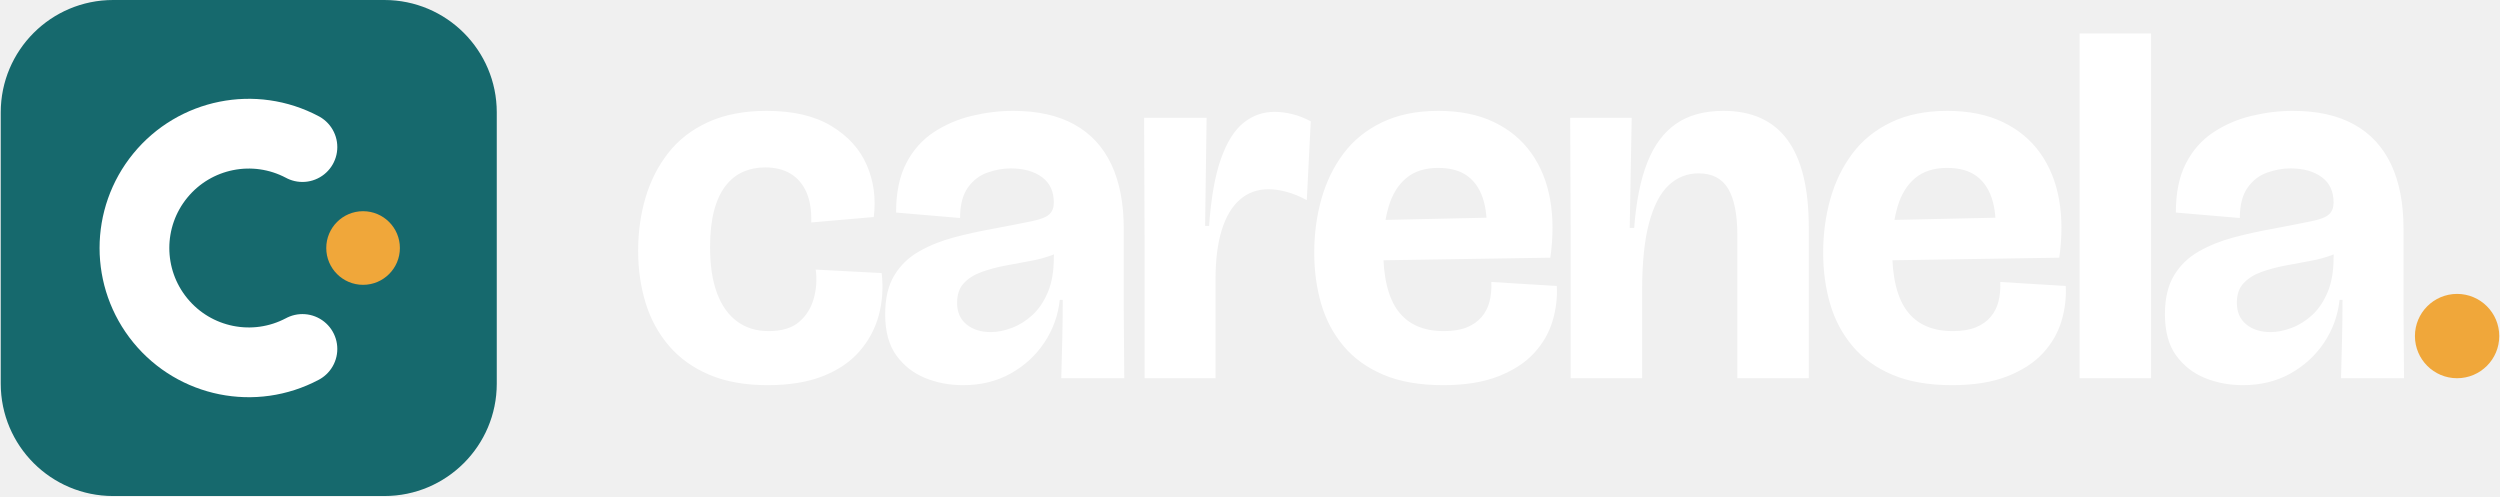
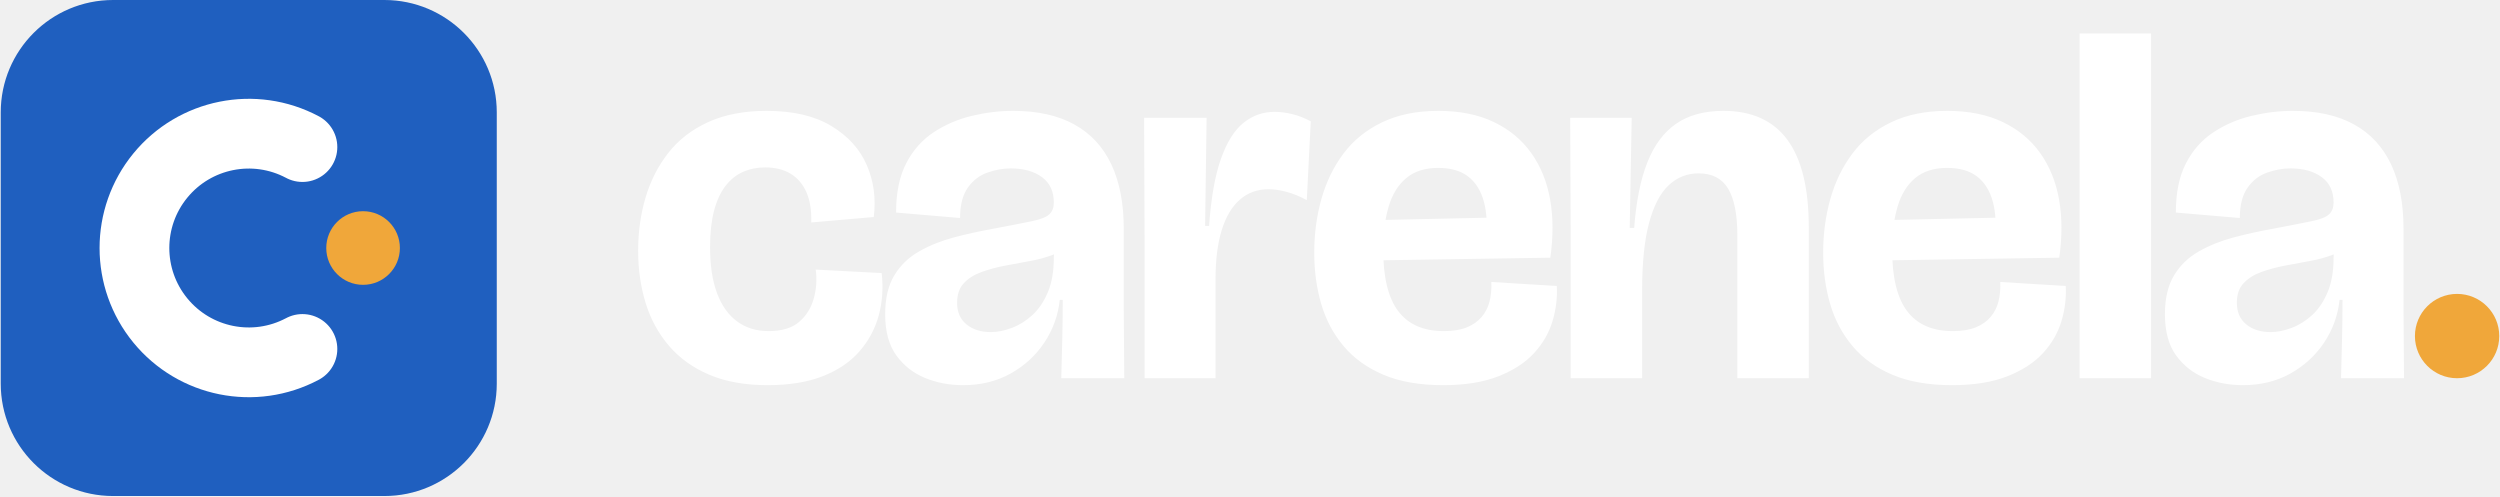
<svg xmlns="http://www.w3.org/2000/svg" viewBox="0 0 503.7 100" width="504" height="100" role="img" aria-label="Carenela">
  <g transform="translate(0 0)">
    <g transform="scale(0.19531)">
-       <rect width="512" height="512" rx="116" fill="#16696d" />
+       <rect width="512" height="512" rx="116" fill="#1f5fbf" />
      <path d="M311.4 151.81 A118 118 0 1 0 311.4 360.19" fill="none" stroke="#ffffff" stroke-width="72" stroke-linecap="round" />
      <circle cx="374" cy="256" r="38" fill="#f0a73a" />
    </g>
    <g transform="translate(126 76.25)">
      <path d="M28.60 1.40L28.60 1.40Q21.80 1.40 16.85-0.70Q11.90-2.80 8.70-6.55Q5.50-10.30 4-15.20Q2.50-20.10 2.50-25.70L2.50-25.70Q2.50-31.40 4-36.45Q5.50-41.50 8.60-45.45Q11.70-49.40 16.65-51.65Q21.60-53.90 28.40-53.90L28.40-53.90Q36.40-53.90 41.45-50.85Q46.50-47.80 48.60-42.95Q50.70-38.10 50-32.50L50-32.50L37.40-31.40Q37.50-35.10 36.40-37.55Q35.30-40 33.20-41.25Q31.10-42.50 28.10-42.50L28.10-42.50Q25.70-42.50 23.65-41.60Q21.60-40.70 20.10-38.75Q18.60-36.80 17.80-33.75Q17-30.70 17-26.40L17-26.40Q17-20.90 18.40-17.15Q19.80-13.40 22.45-11.45Q25.10-9.50 28.80-9.50L28.80-9.50Q32.80-9.50 34.95-11.35Q37.10-13.20 37.90-16.05Q38.70-18.90 38.30-21.90L38.30-21.90L51.60-21.20Q52.10-16.70 51-12.65Q49.90-8.60 47.10-5.40Q44.30-2.20 39.70-0.40Q35.10 1.40 28.60 1.40ZM68 1.40L68 1.40Q63.90 1.40 60.35-0.05Q56.80-1.50 54.55-4.60Q52.30-7.70 52.30-12.90L52.30-12.90Q52.30-17.70 54.15-20.75Q56.00-23.80 59.20-25.60Q62.40-27.40 66.20-28.40Q70-29.40 73.90-30.10L73.90-30.10Q79.20-31.10 81.85-31.65Q84.50-32.20 85.40-33.05Q86.30-33.90 86.30-35.40L86.30-35.40Q86.30-38.80 83.90-40.55Q81.50-42.30 77.60-42.30L77.60-42.30Q75.30-42.30 72.90-41.45Q70.50-40.60 68.95-38.40Q67.40-36.20 67.40-32.30L67.40-32.30L54.50-33.40Q54.50-39.40 56.55-43.35Q58.60-47.30 62.10-49.60Q65.60-51.90 69.80-52.90Q74-53.90 78.10-53.90L78.10-53.90Q85.50-53.90 90.45-51.15Q95.40-48.40 97.90-43.10Q100.40-37.80 100.40-30.10L100.40-30.10L100.40-20.60Q100.40-17.20 100.40-13.75Q100.40-10.30 100.45-6.85Q100.50-3.40 100.50 0L100.50 0L87.80 0Q87.90-3.80 88-7.70Q88.10-11.60 88.10-15.80L88.10-15.80L87.50-15.80Q87-11.10 84.40-7.20Q81.80-3.30 77.60-0.95Q73.40 1.40 68 1.40ZM73.60-9.30L73.60-9.30Q75.60-9.30 77.85-10.15Q80.10-11 82-12.75Q83.90-14.50 85.10-17.35Q86.30-20.20 86.30-24.30L86.30-24.30L86.40-26.60L89-27.10Q88.20-25.70 86.15-24.90Q84.10-24.10 81.60-23.65Q79.10-23.20 76.50-22.70Q73.90-22.20 71.70-21.40Q69.50-20.60 68.15-19.15Q66.80-17.70 66.80-15.20L66.80-15.20Q66.80-12.40 68.70-10.85Q70.60-9.30 73.60-9.30ZM118.90 0L104.60 0L104.60-27.60L104.50-52.50L117.10-52.50L116.80-30.70L117.60-30.70Q118.20-39.20 120.00-44.25Q121.80-49.30 124.55-51.50Q127.30-53.70 130.80-53.70L130.80-53.70Q132.50-53.70 134.35-53.25Q136.20-52.80 138.10-51.80L138.10-51.80L137.30-35.90Q135.30-37 133.30-37.55Q131.30-38.10 129.60-38.10L129.60-38.10Q126.20-38.10 123.80-36Q121.40-33.90 120.15-29.85Q118.90-25.80 118.90-20L118.90-20L118.90 0ZM164.80 1.40L164.80 1.40Q157.70 1.40 152.75-0.70Q147.80-2.80 144.70-6.50Q141.60-10.20 140.20-15Q138.80-19.80 138.80-25.30L138.80-25.30Q138.80-31 140.25-36.15Q141.70-41.30 144.70-45.30Q147.70-49.30 152.50-51.60Q157.30-53.90 163.80-53.90L163.80-53.90Q170.30-53.90 175-51.65Q179.70-49.40 182.55-45.40Q185.40-41.40 186.35-36.05Q187.30-30.70 186.40-24.30L186.40-24.30L147.70-23.70L147.70-31.80L175.40-32.40L173.40-27.70Q173.90-32.30 173-35.60Q172.10-38.90 169.85-40.65Q167.60-42.40 163.80-42.40L163.80-42.40Q159.80-42.40 157.35-40.35Q154.90-38.30 153.80-34.60Q152.70-30.90 152.70-26L152.70-26Q152.70-17.50 155.75-13.50Q158.80-9.50 164.90-9.50L164.90-9.50Q167.70-9.50 169.55-10.25Q171.40-11 172.55-12.35Q173.70-13.70 174.15-15.50Q174.60-17.30 174.50-19.40L174.50-19.40L187.70-18.60Q187.90-15.10 186.85-11.55Q185.80-8 183.15-5.10Q180.50-2.20 175.95-0.40Q171.40 1.40 164.80 1.40ZM204.90 0L190.50 0L190.50-28.50L190.40-52.50L202.80-52.50L202.40-30.30L203.30-30.30Q203.90-38.30 205.95-43.50Q208.00-48.70 211.75-51.30Q215.50-53.90 221.30-53.90L221.30-53.90Q229.90-53.90 234.20-48.05Q238.50-42.20 238.50-30.40L238.50-30.40L238.50 0L224.10 0L224.10-28.80Q224.10-35.10 222.25-38.20Q220.40-41.30 216.30-41.30L216.30-41.30Q212.80-41.30 210.25-38.90Q207.70-36.50 206.30-31.30Q204.90-26.10 204.90-17.60L204.90-17.60L204.90 0ZM267.40 1.40L267.40 1.40Q260.30 1.40 255.35-0.70Q250.40-2.80 247.30-6.50Q244.20-10.20 242.80-15Q241.40-19.80 241.40-25.30L241.40-25.30Q241.40-31 242.85-36.15Q244.30-41.30 247.30-45.30Q250.30-49.30 255.10-51.60Q259.90-53.90 266.40-53.90L266.40-53.90Q272.90-53.90 277.60-51.65Q282.30-49.40 285.15-45.40Q288.00-41.40 288.95-36.05Q289.90-30.70 289.00-24.30L289.00-24.30L250.30-23.70L250.30-31.80L278.00-32.40L276.00-27.70Q276.50-32.30 275.60-35.60Q274.70-38.90 272.45-40.65Q270.20-42.40 266.40-42.40L266.40-42.40Q262.40-42.40 259.95-40.35Q257.50-38.30 256.40-34.60Q255.30-30.90 255.30-26L255.30-26Q255.30-17.50 258.35-13.50Q261.40-9.50 267.50-9.50L267.50-9.50Q270.30-9.50 272.15-10.25Q274.00-11 275.15-12.35Q276.30-13.70 276.75-15.50Q277.20-17.30 277.10-19.40L277.10-19.40L290.30-18.60Q290.50-15.10 289.45-11.55Q288.40-8 285.75-5.10Q283.10-2.20 278.55-0.40Q274.00 1.40 267.40 1.40ZM307.50 0L293.10 0L293.10-69.50L307.50-69.50L307.50 0ZM326.00 1.40L326.00 1.40Q321.90 1.40 318.35-0.05Q314.80-1.50 312.55-4.60Q310.30-7.70 310.30-12.90L310.30-12.90Q310.30-17.70 312.15-20.75Q314.00-23.80 317.20-25.60Q320.40-27.40 324.20-28.40Q328.00-29.40 331.90-30.10L331.90-30.10Q337.20-31.10 339.85-31.65Q342.50-32.20 343.40-33.05Q344.30-33.90 344.30-35.40L344.30-35.40Q344.30-38.80 341.90-40.55Q339.50-42.30 335.60-42.30L335.60-42.30Q333.30-42.30 330.90-41.45Q328.50-40.60 326.95-38.40Q325.40-36.20 325.40-32.30L325.40-32.30L312.50-33.40Q312.50-39.40 314.55-43.35Q316.60-47.30 320.10-49.60Q323.60-51.90 327.80-52.90Q332.00-53.90 336.10-53.90L336.10-53.90Q343.50-53.90 348.45-51.15Q353.40-48.40 355.90-43.10Q358.40-37.80 358.40-30.10L358.40-30.10L358.40-20.60Q358.40-17.20 358.40-13.75Q358.40-10.30 358.45-6.85Q358.50-3.40 358.50 0L358.50 0L345.80 0Q345.90-3.80 346.00-7.70Q346.10-11.60 346.10-15.80L346.10-15.80L345.50-15.80Q345.00-11.10 342.40-7.20Q339.80-3.30 335.60-0.95Q331.40 1.40 326.00 1.40ZM331.60-9.30L331.60-9.30Q333.60-9.30 335.85-10.15Q338.10-11 340.00-12.75Q341.90-14.50 343.10-17.35Q344.30-20.20 344.30-24.30L344.30-24.30L344.40-26.60L347.00-27.10Q346.20-25.70 344.15-24.90Q342.10-24.10 339.60-23.65Q337.10-23.20 334.50-22.70Q331.90-22.20 329.70-21.40Q327.50-20.60 326.15-19.15Q324.80-17.70 324.80-15.20L324.80-15.20Q324.80-12.40 326.70-10.85Q328.60-9.30 331.60-9.30Z" fill="#ffffff" />
      <circle cx="369.2" cy="-8.5" r="8.5" fill="#f0a73a" />
    </g>
  </g>
</svg>
